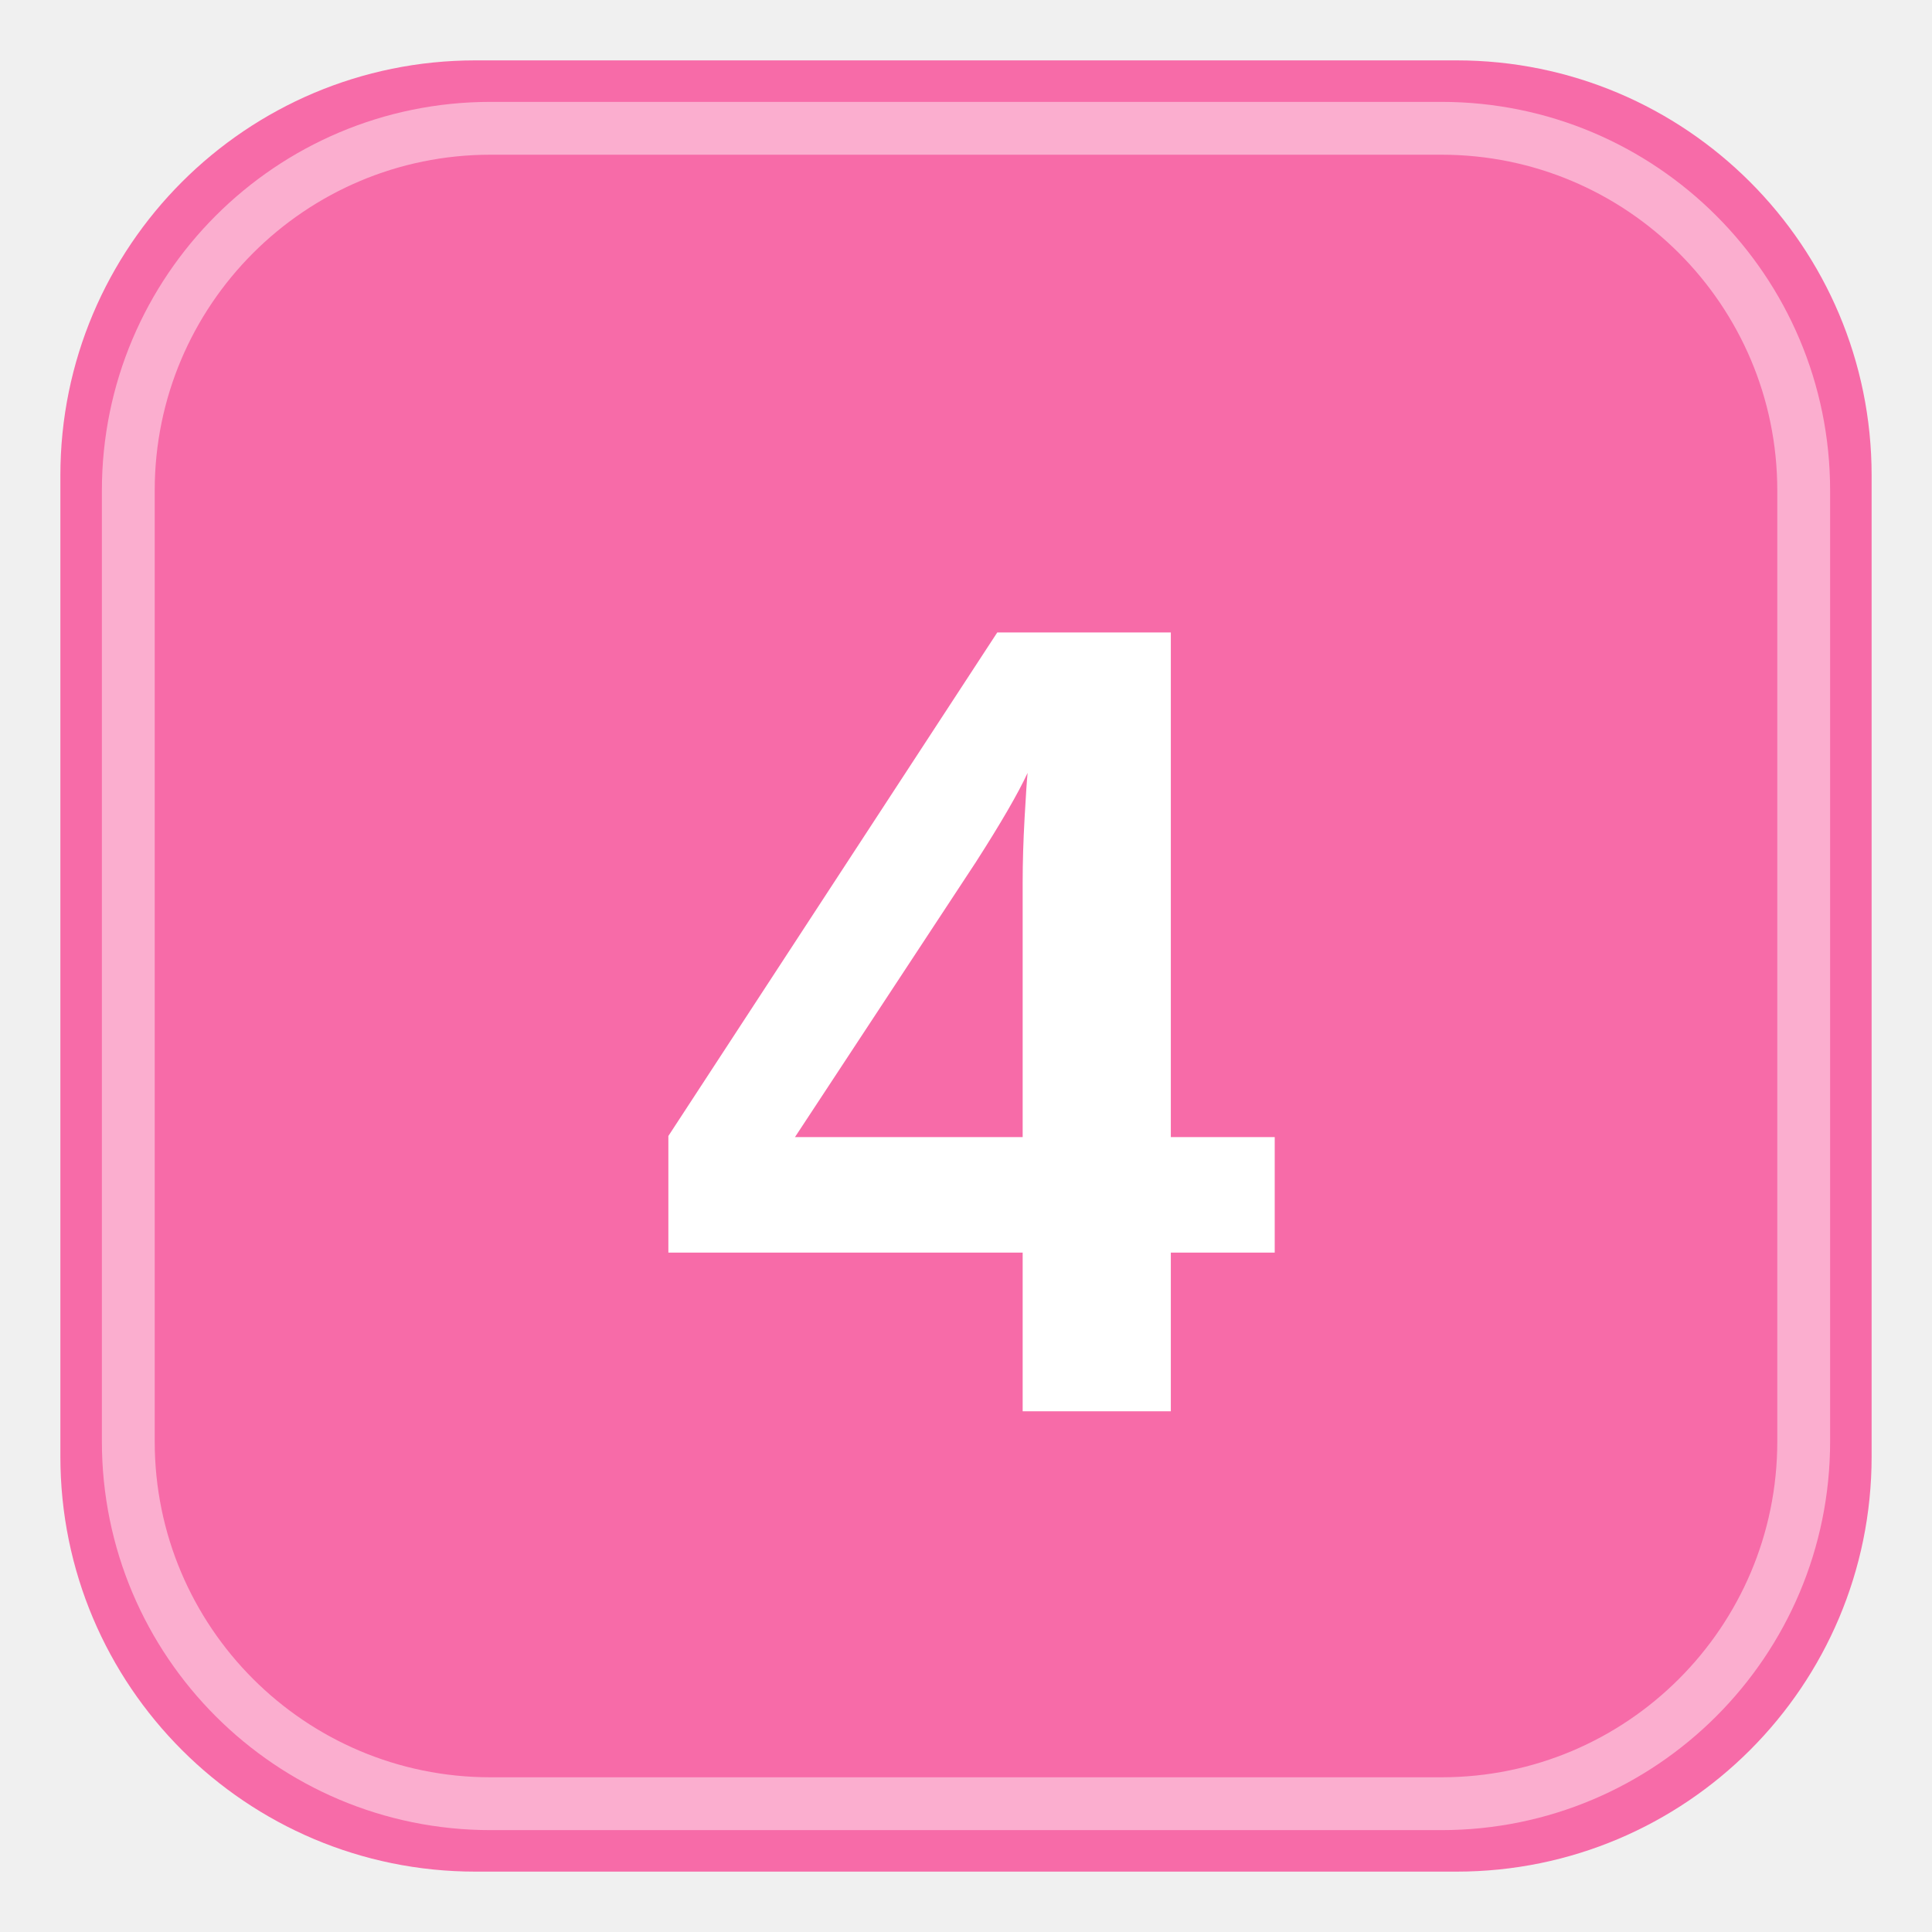
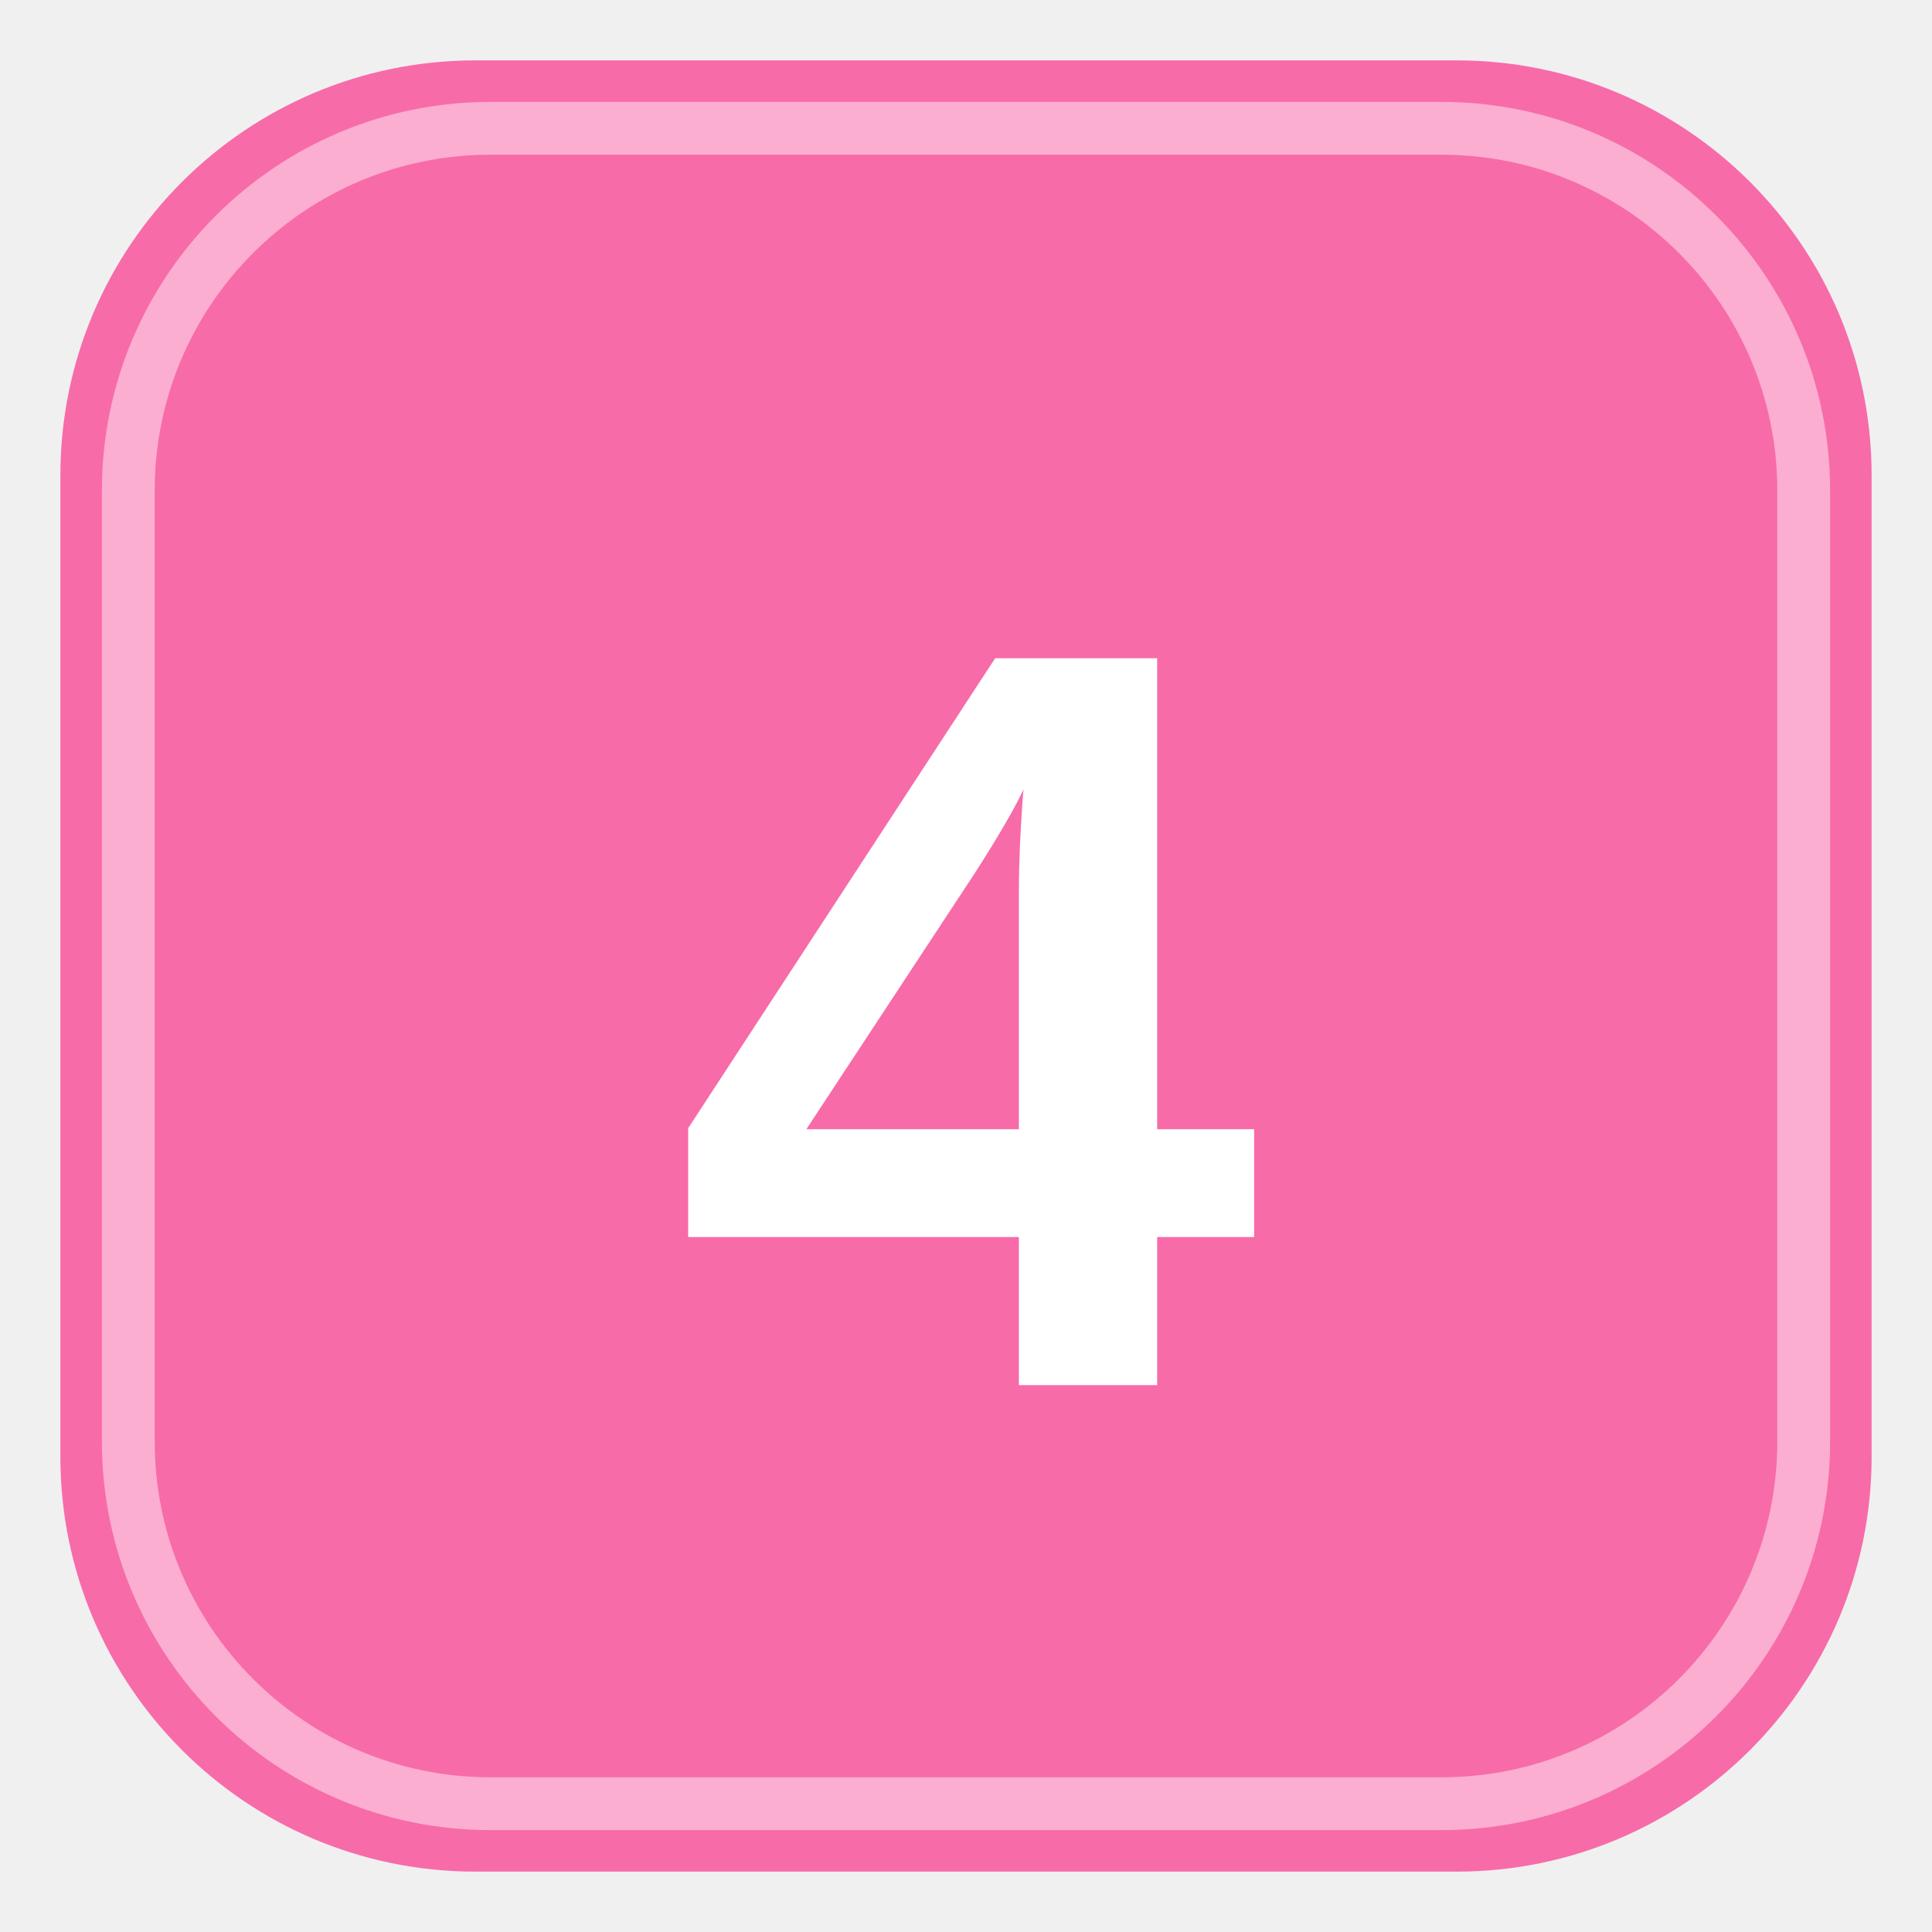
<svg xmlns="http://www.w3.org/2000/svg" width="512" height="512" viewBox="0 0 512 512">
  <rect x="16" y="16" width="480" height="480" rx="110" fill="#F76BA8" />
  <rect x="34" y="34" width="444" height="444" rx="96" fill="none" stroke="rgba(255,255,255,0.45)" stroke-width="14" />
-   <text x="256" y="270" font-family="Arial, Helvetica, sans-serif" font-weight="bold" font-size="300" fill="#FFFFFF" text-anchor="middle" dominant-baseline="central">4</text>
+   <text x="256" y="270" font-family="Arial, Helvetica, sans-serif" font-weight="bold" font-size="280" fill="#FFFFFF" text-anchor="middle" dominant-baseline="central">4</text>
</svg>
